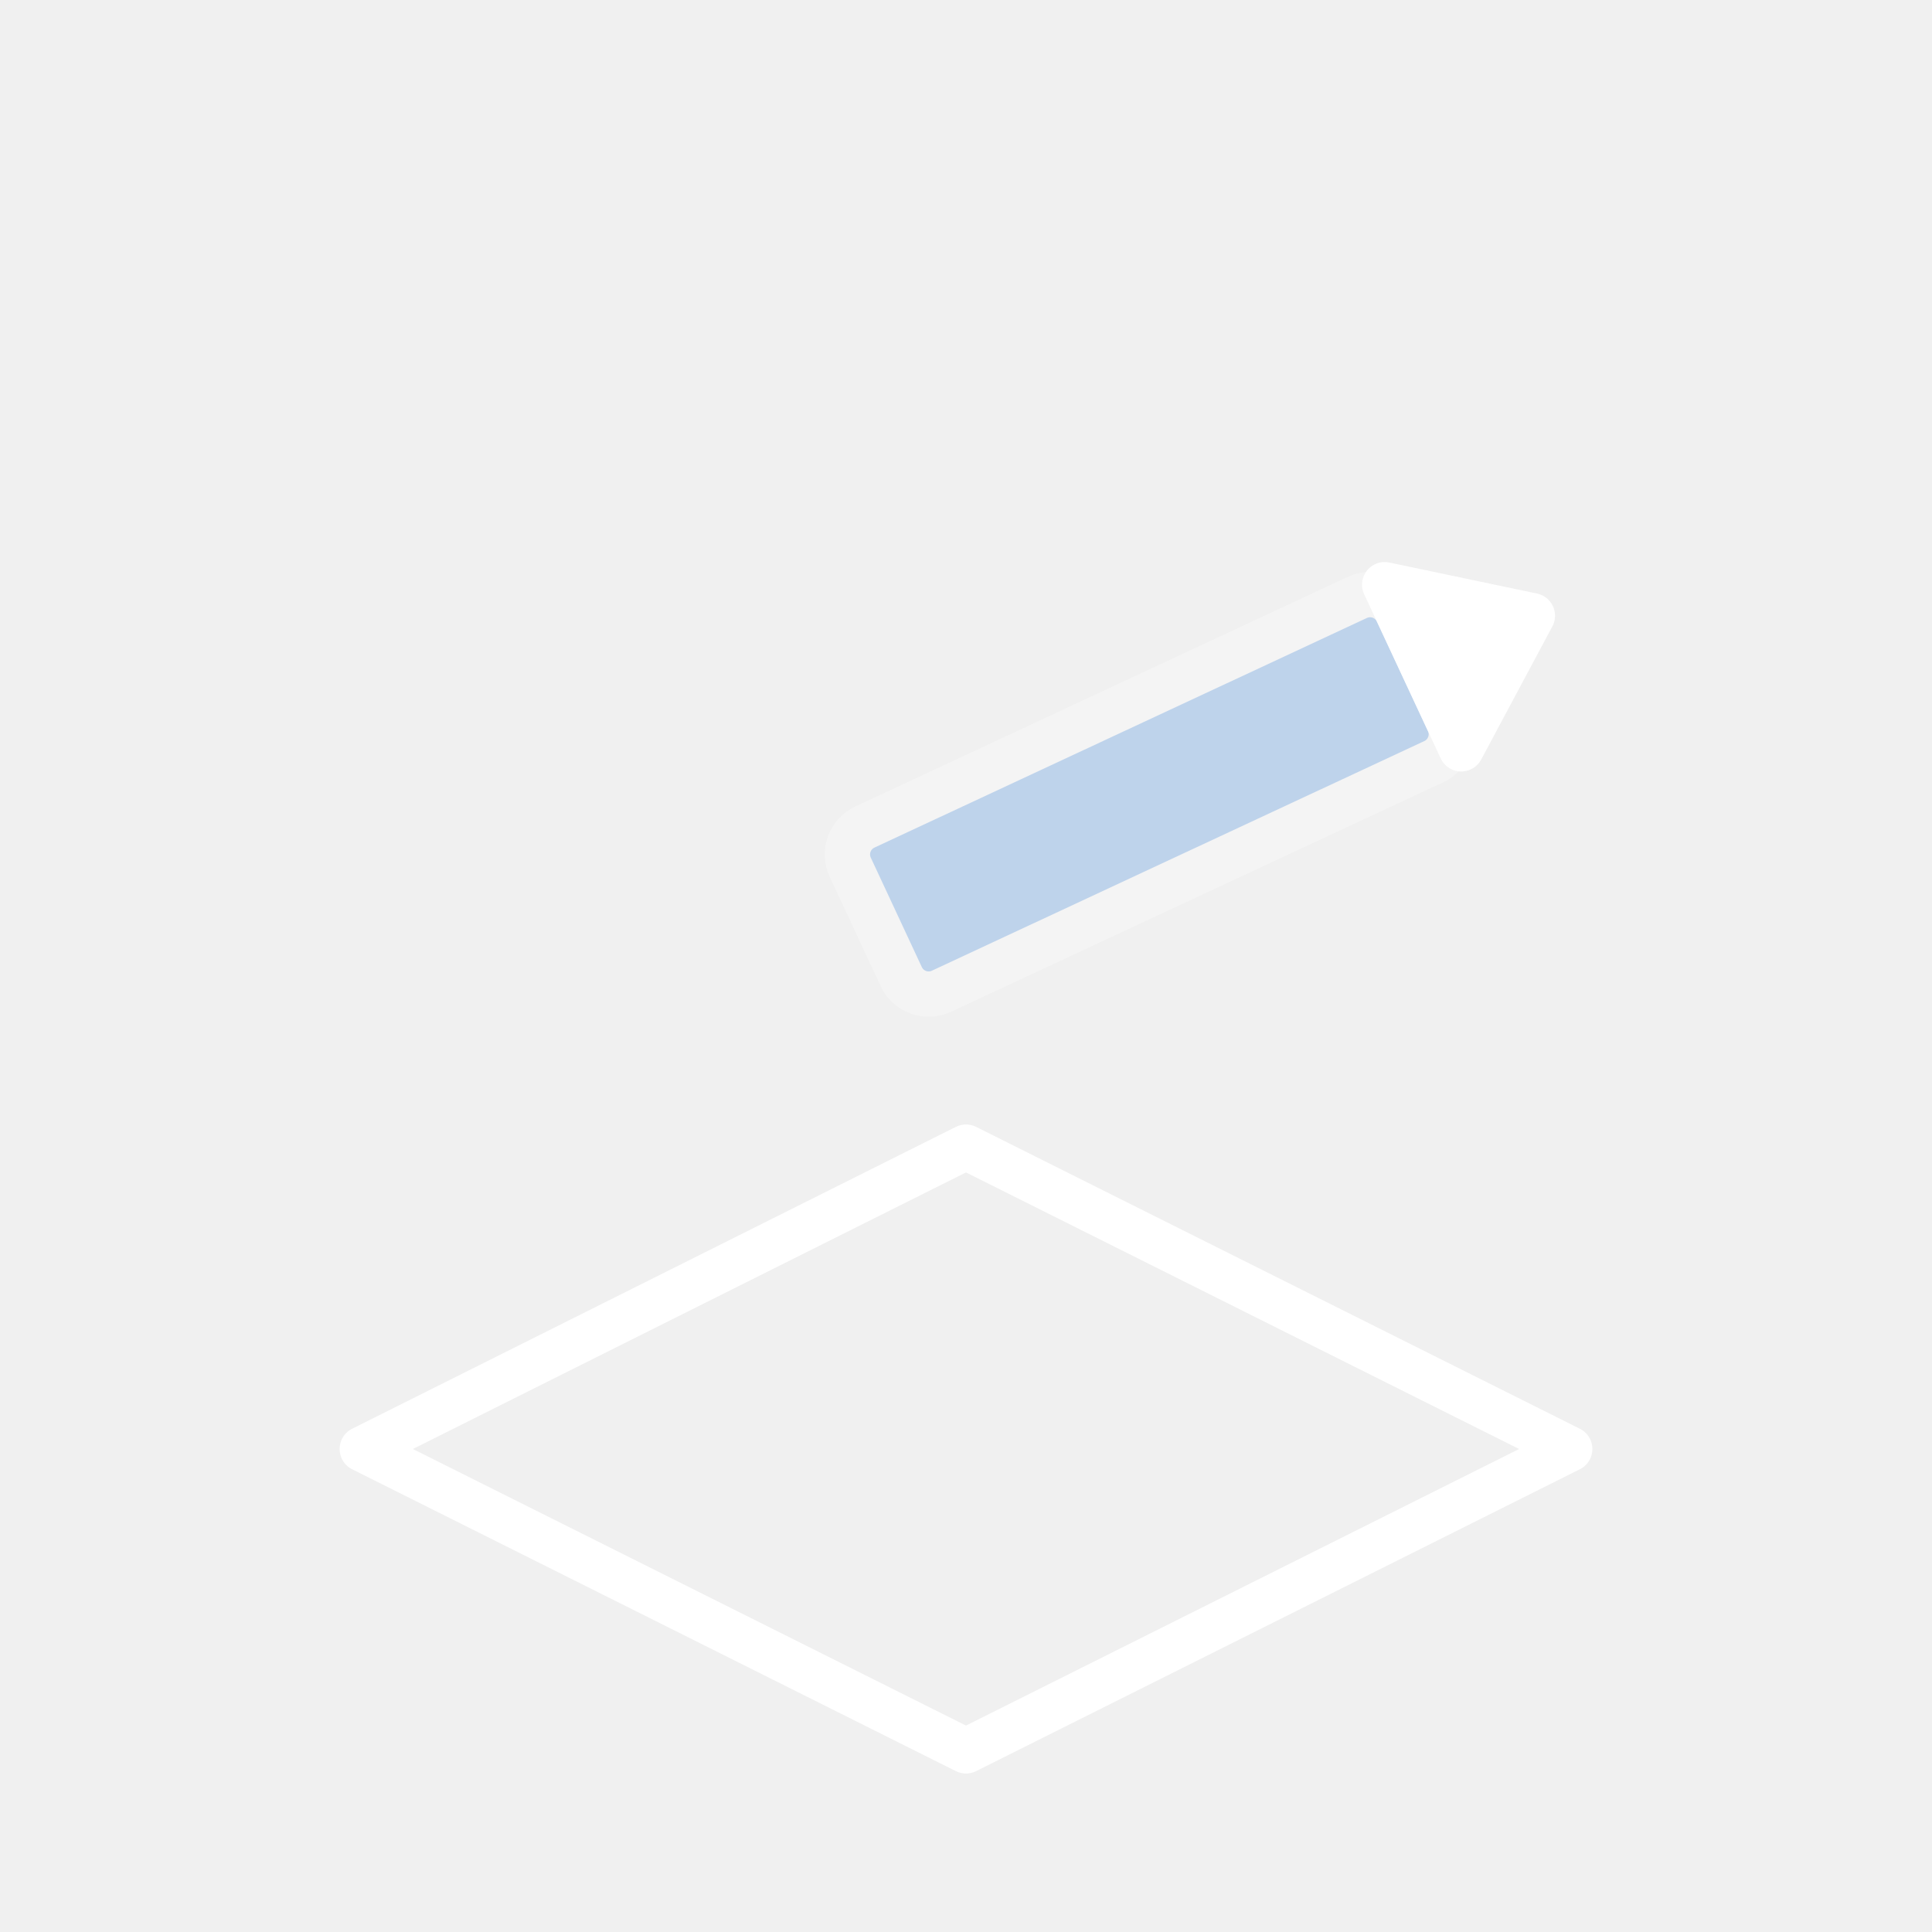
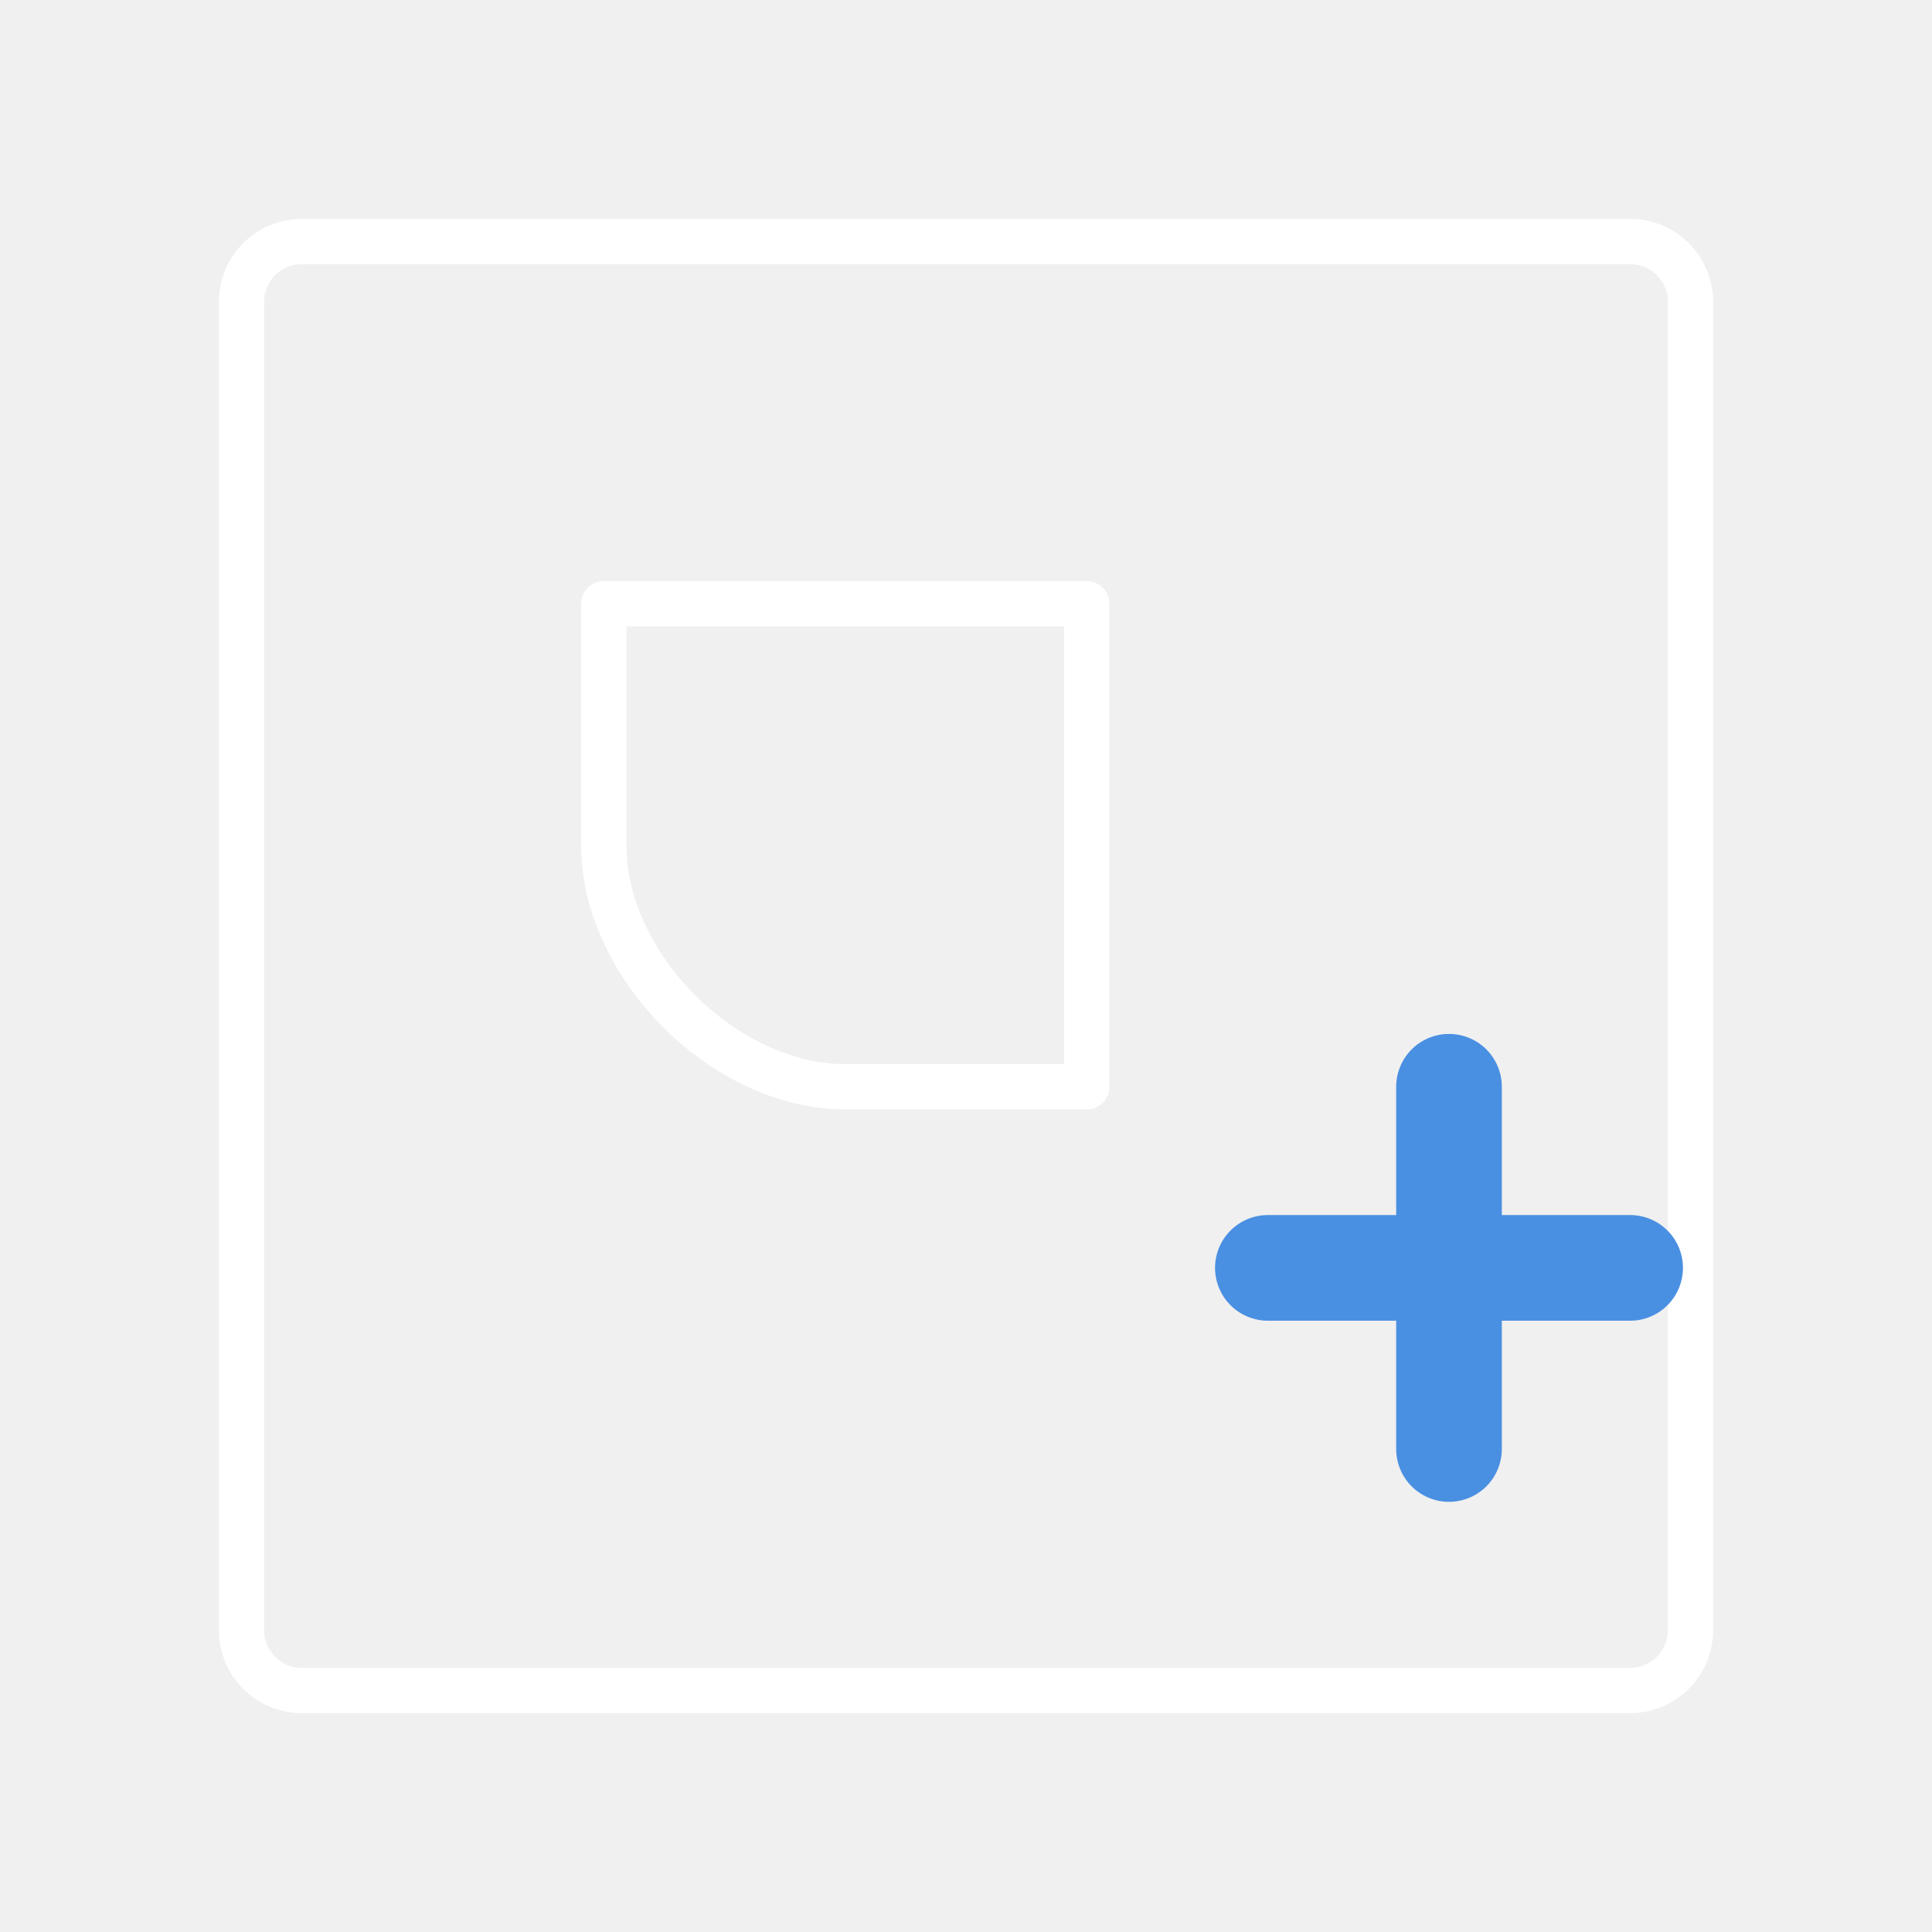
<svg xmlns="http://www.w3.org/2000/svg" width="64" height="64" viewBox="0 0 64 64">
  <g fill="none" stroke="#ffffff" stroke-width="1.5" stroke-linecap="round" stroke-linejoin="round">
-     <path d="M12 48l20-10 20 10-20 10z" />
-     <g transform="rotate(-25 42 30)">
-       <rect x="30" y="22" width="20" height="6" rx="1" ry="1" fill="#4a90e2" opacity="0.3" />
-       <path d="M50 22l4 3-4 3z" fill="#ffffff" />
+     <rect x="8" y="8" width="48" height="48" rx="2" ry="2" />
+     <path d="M20 20h16v16h-8c-4 0-8-4-8-8z" />
+     <g stroke="#4a90e2" stroke-width="3.5">
+       <line x1="42" y1="42" x2="54" y2="42" />
+       <line x1="48" y1="36" x2="48" y2="48" />
    </g>
  </g>
</svg>
